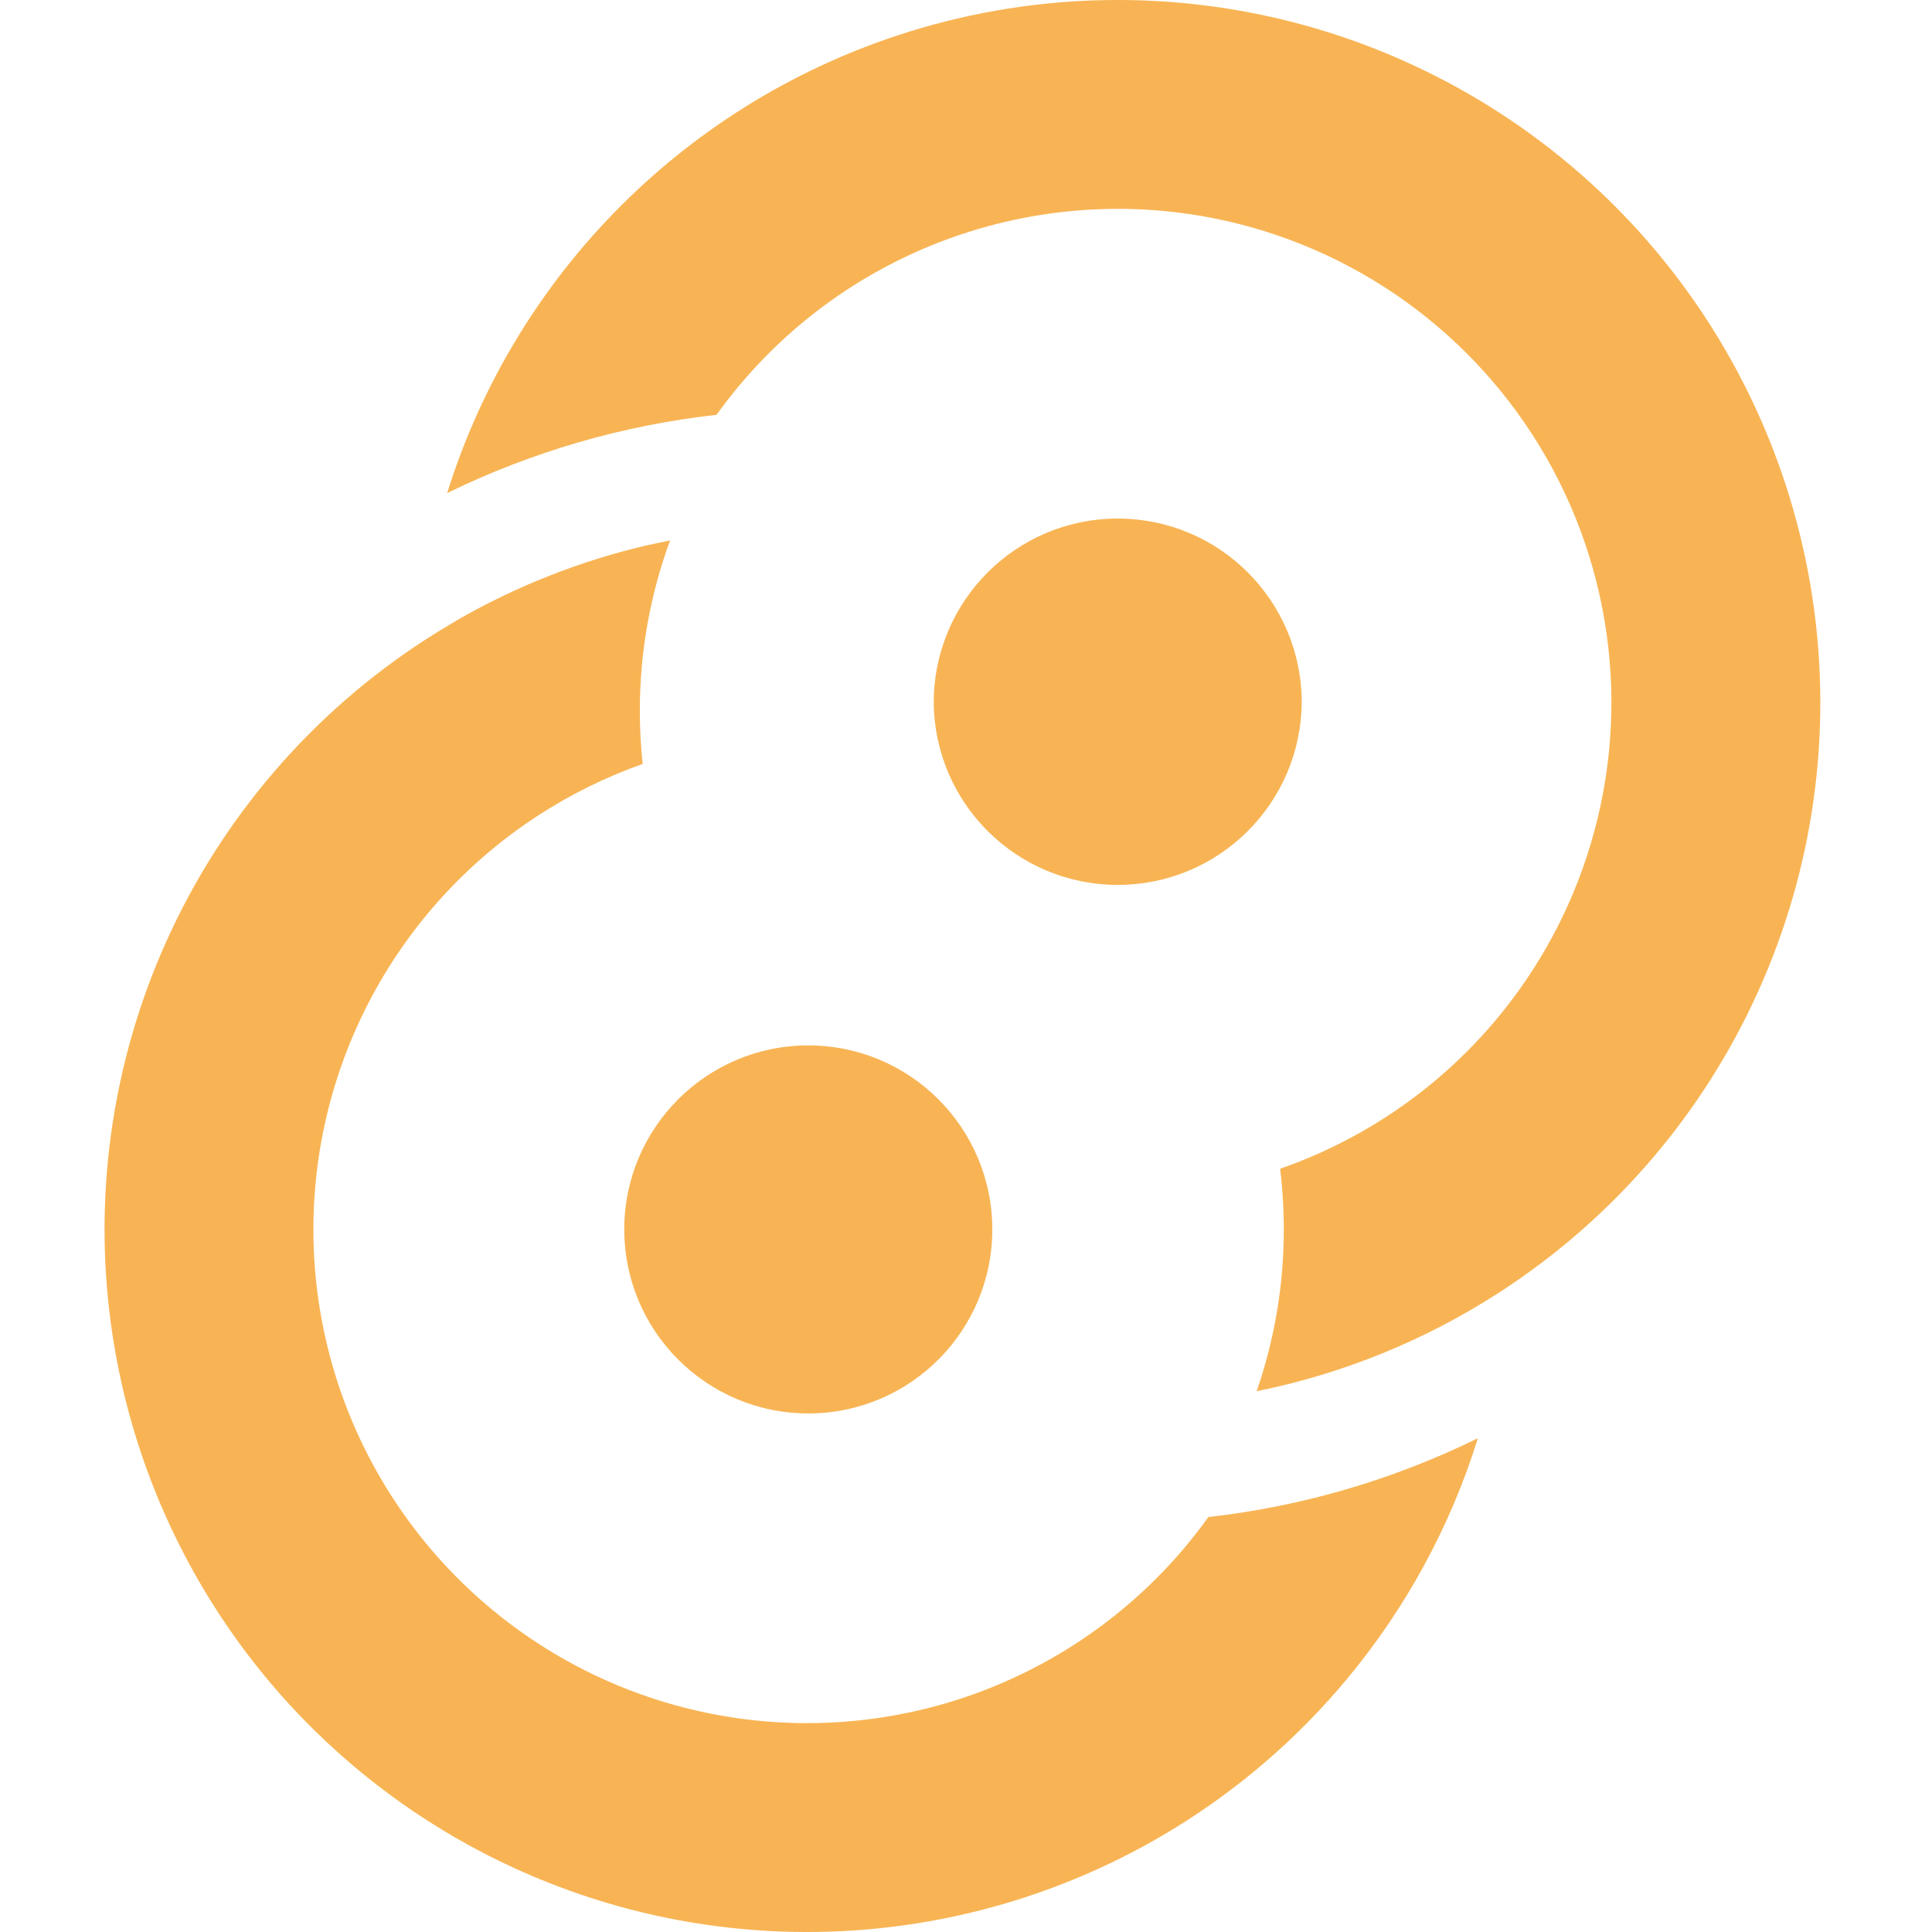
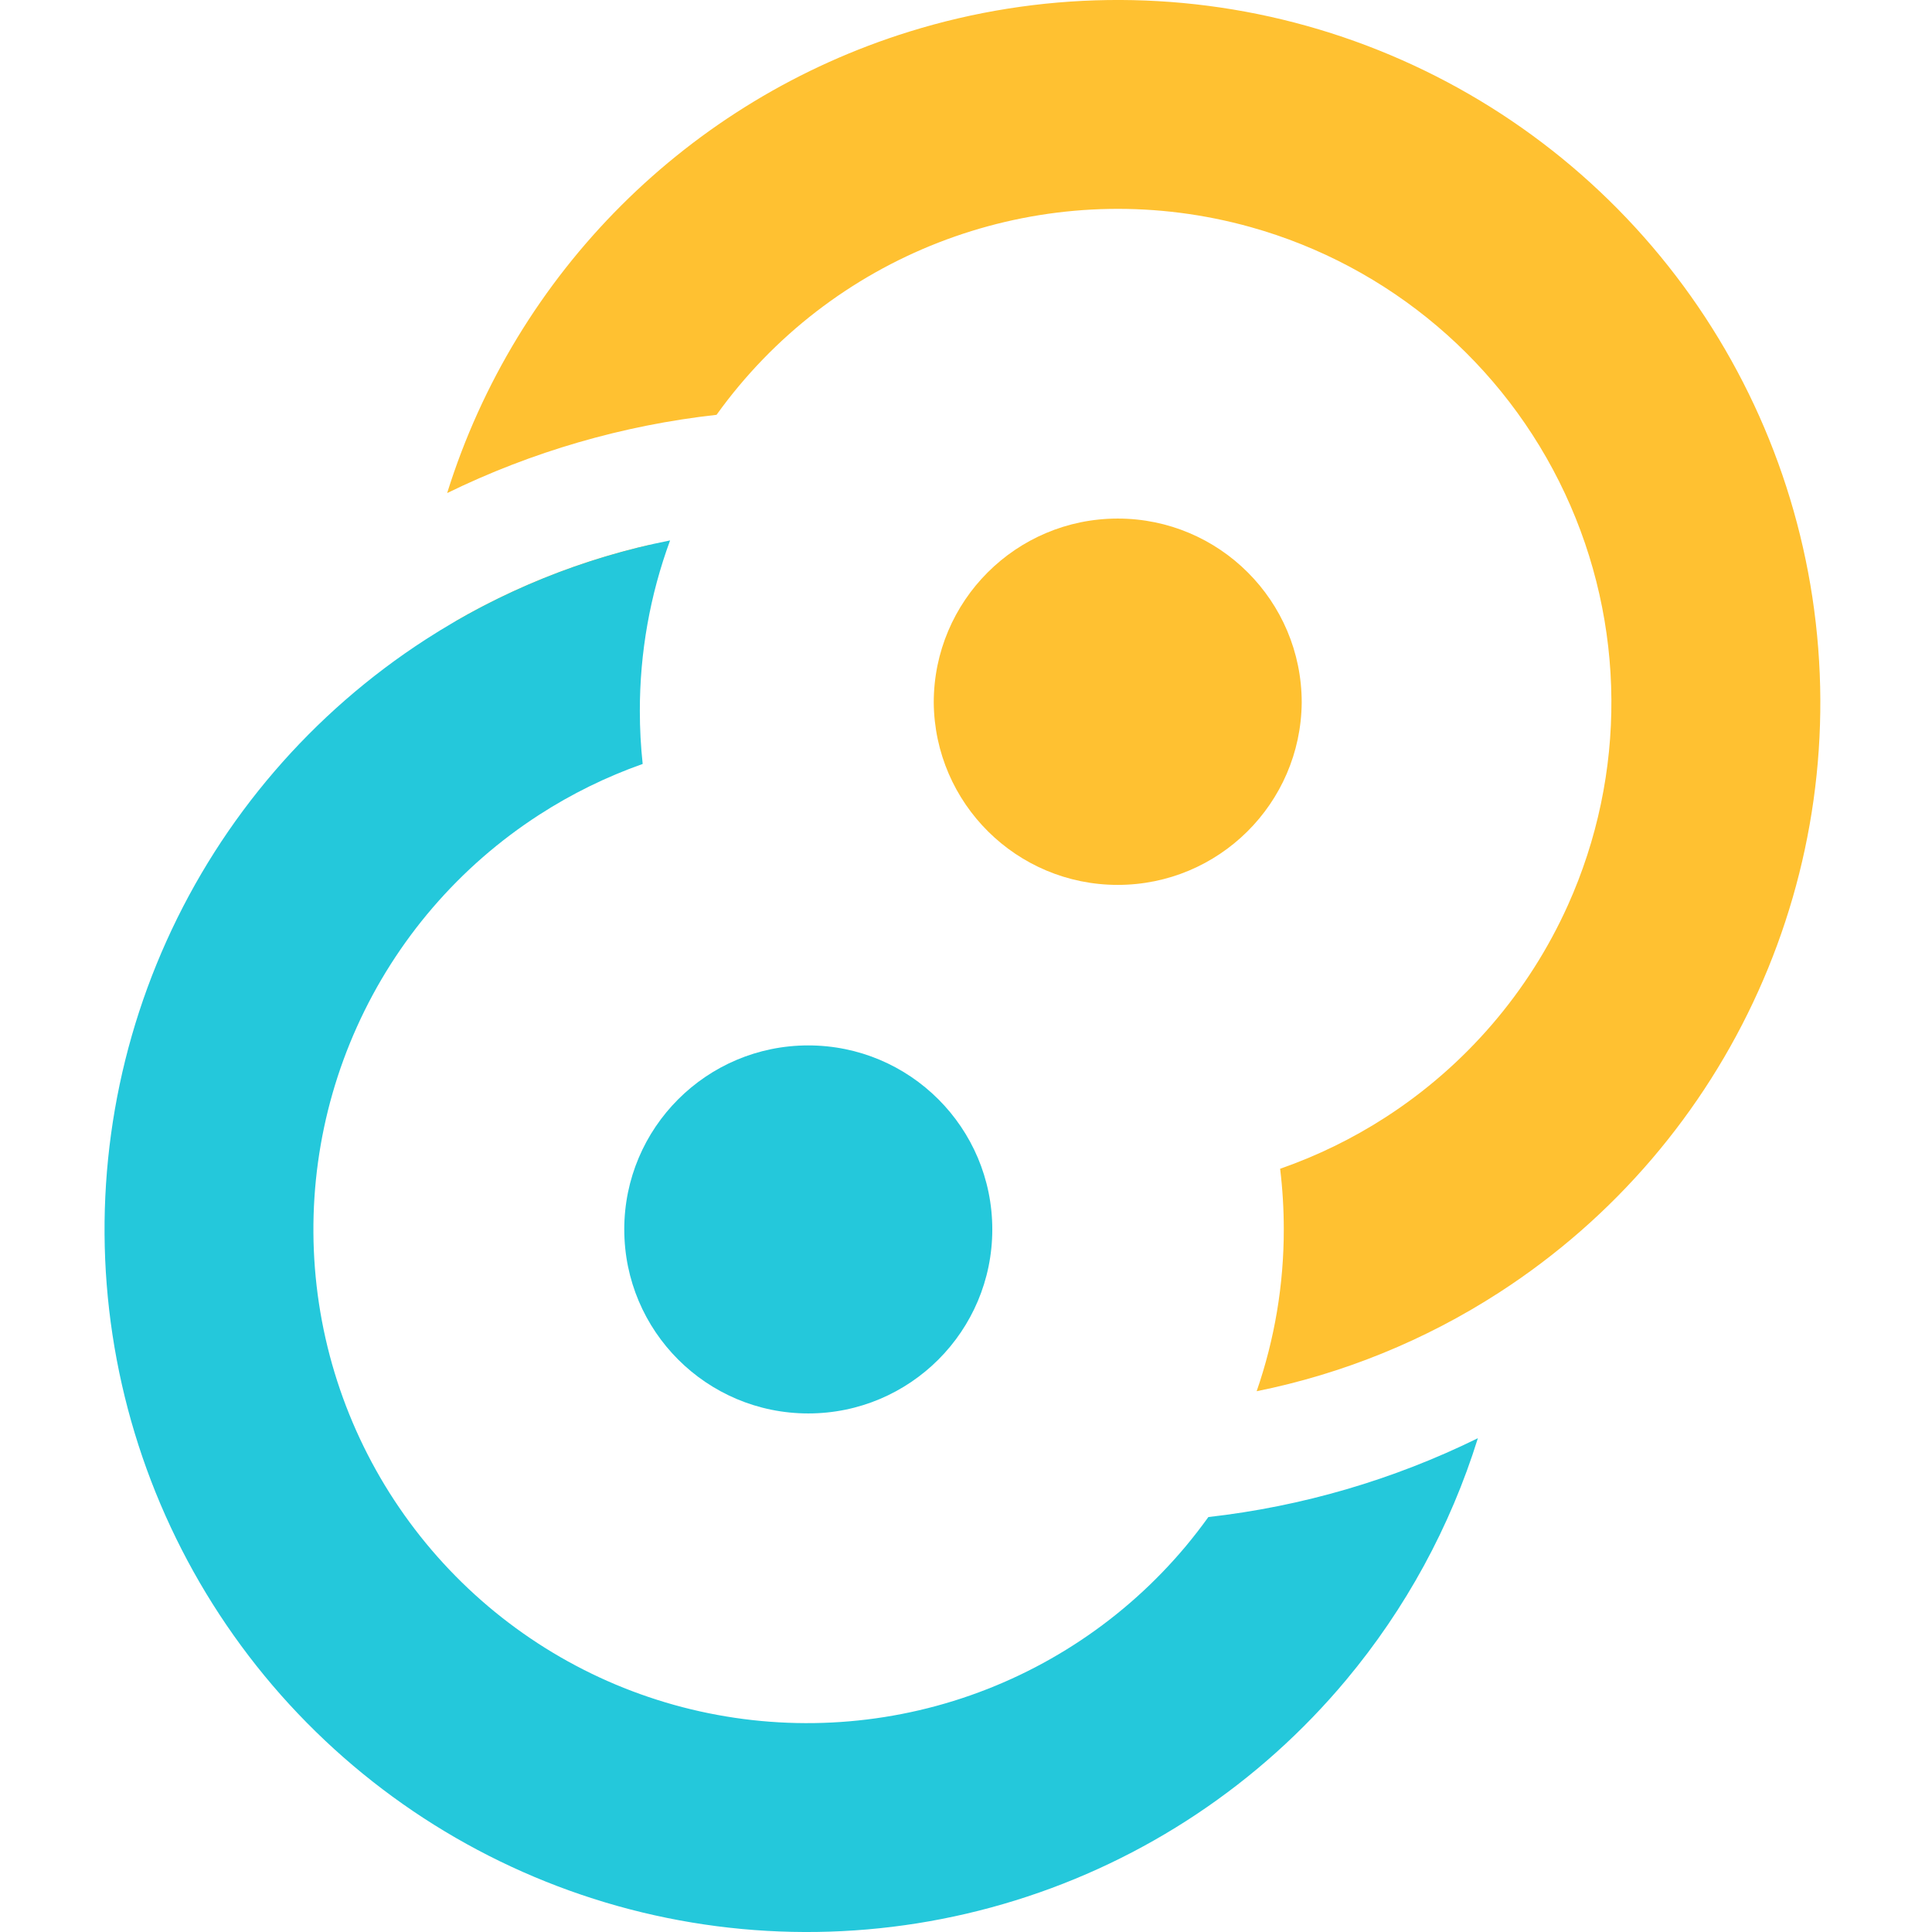
<svg xmlns="http://www.w3.org/2000/svg" viewBox="0 0 128 128">
-   <path fill="#f8b454" d="M86.242 46.547a12.19 12.19 0 0 1-24.379 0c0-6.734 5.457-12.191 12.191-12.191a12.19 12.19 0 0 1 12.188 12.191zm0 0" />
-   <path fill="#f8b454" d="M41.359 81.453a12.19 12.19 0 1 1 24.383 0c0 6.734-5.457 12.191-12.191 12.191S41.36 88.187 41.36 81.453zm0 0" />
-   <path fill="#f8b454" d="M99.316 85.637a46.5 46.5 0 0 1-16.059 6.535 32.675 32.675 0 0 0 1.797-10.719 33.3 33.3 0 0 0-.242-4.02 32.69 32.69 0 0 0 6.996-3.418 32.7 32.7 0 0 0 12.066-14.035 32.71 32.71 0 0 0-21.011-44.934 32.72 32.72 0 0 0-33.91 10.527 32.85 32.85 0 0 0-1.48 1.91 54.32 54.32 0 0 0-17.848 5.184A46.536 46.536 0 0 1 60.25 2.094a46.53 46.53 0 0 1 26.34-.375c8.633 2.418 16.387 7.273 22.324 13.984s9.813 15 11.16 23.863a46.537 46.537 0 0 1-20.758 46.071zM30.18 41.156l11.41 1.402a32.44 32.44 0 0 1 1.473-6.469 46.44 46.44 0 0 0-12.883 5.066zm0 0" />
-   <path fill="#f8b454" d="M28.207 42.363a46.49 46.49 0 0 1 16.188-6.559 32.603 32.603 0 0 0-2.004 11.297 32.56 32.56 0 0 0 .188 3.512 32.738 32.738 0 0 0-6.859 3.371A32.7 32.7 0 0 0 23.652 68.02c-2.59 5.742-3.461 12.113-2.52 18.34s3.668 12.051 7.844 16.77 9.617 8.129 15.684 9.824 12.496 1.605 18.512-.262a32.72 32.72 0 0 0 15.402-10.266 34.9 34.9 0 0 0 1.484-1.918 54.283 54.283 0 0 0 17.855-5.223 46.528 46.528 0 0 1-8.723 16.012 46.511 46.511 0 0 1-21.918 14.609 46.53 46.53 0 0 1-26.34.375 46.6 46.6 0 0 1-22.324-13.984A46.56 46.56 0 0 1 7.453 88.434a46.53 46.53 0 0 1 3.582-26.098 46.533 46.533 0 0 1 17.172-19.973zm69.074 44.473c-.059.035-.121.066-.18.102.059-.035.121-.066.18-.102zm0 0" />
+   <path fill="#ffc131" d="M86.242 46.547a12.19 12.19 0 0 1-24.379 0c0-6.734 5.457-12.191 12.191-12.191a12.19 12.19 0 0 1 12.188 12.191zm0 0">
+   </path>
+   <path fill="#24c8db" d="M41.359 81.453a12.19 12.19 0 1 1 24.383 0c0 6.734-5.457 12.191-12.191 12.191S41.36 88.187 41.36 81.453zm0 0">
+   </path>
+   <path fill="#ffc131" d="M99.316 85.637a46.5 46.5 0 0 1-16.059 6.535 32.675 32.675 0 0 0 1.797-10.719 33.3 33.3 0 0 0-.242-4.02 32.69 32.69 0 0 0 6.996-3.418 32.7 32.7 0 0 0 12.066-14.035 32.71 32.71 0 0 0-21.011-44.934 32.72 32.72 0 0 0-33.91 10.527 32.85 32.85 0 0 0-1.48 1.91 54.32 54.32 0 0 0-17.848 5.184A46.536 46.536 0 0 1 60.25 2.094a46.53 46.53 0 0 1 26.34-.375c8.633 2.418 16.387 7.273 22.324 13.984s9.813 15 11.16 23.863a46.537 46.537 0 0 1-20.758 46.071zM30.18 41.156l11.41 1.402a32.44 32.44 0 0 1 1.473-6.469 46.44 46.44 0 0 0-12.883 5.066zm0 0">
+   </path>
+   <path fill="#24c8db" d="M28.207 42.363a46.49 46.49 0 0 1 16.188-6.559 32.603 32.603 0 0 0-2.004 11.297 32.56 32.56 0 0 0 .188 3.512 32.738 32.738 0 0 0-6.859 3.371A32.7 32.7 0 0 0 23.652 68.02c-2.59 5.742-3.461 12.113-2.52 18.34s3.668 12.051 7.844 16.77 9.617 8.129 15.684 9.824 12.496 1.605 18.512-.262a32.72 32.72 0 0 0 15.402-10.266 34.9 34.9 0 0 0 1.484-1.918 54.283 54.283 0 0 0 17.855-5.223 46.528 46.528 0 0 1-8.723 16.012 46.511 46.511 0 0 1-21.918 14.609 46.53 46.53 0 0 1-26.34.375 46.6 46.6 0 0 1-22.324-13.984A46.56 46.56 0 0 1 7.453 88.434a46.53 46.53 0 0 1 3.582-26.098 46.533 46.533 0 0 1 17.172-19.973zm69.074 44.473c-.059.035-.121.066-.18.102.059-.035.121-.066.18-.102zm0 0">
+   </path>
</svg>
